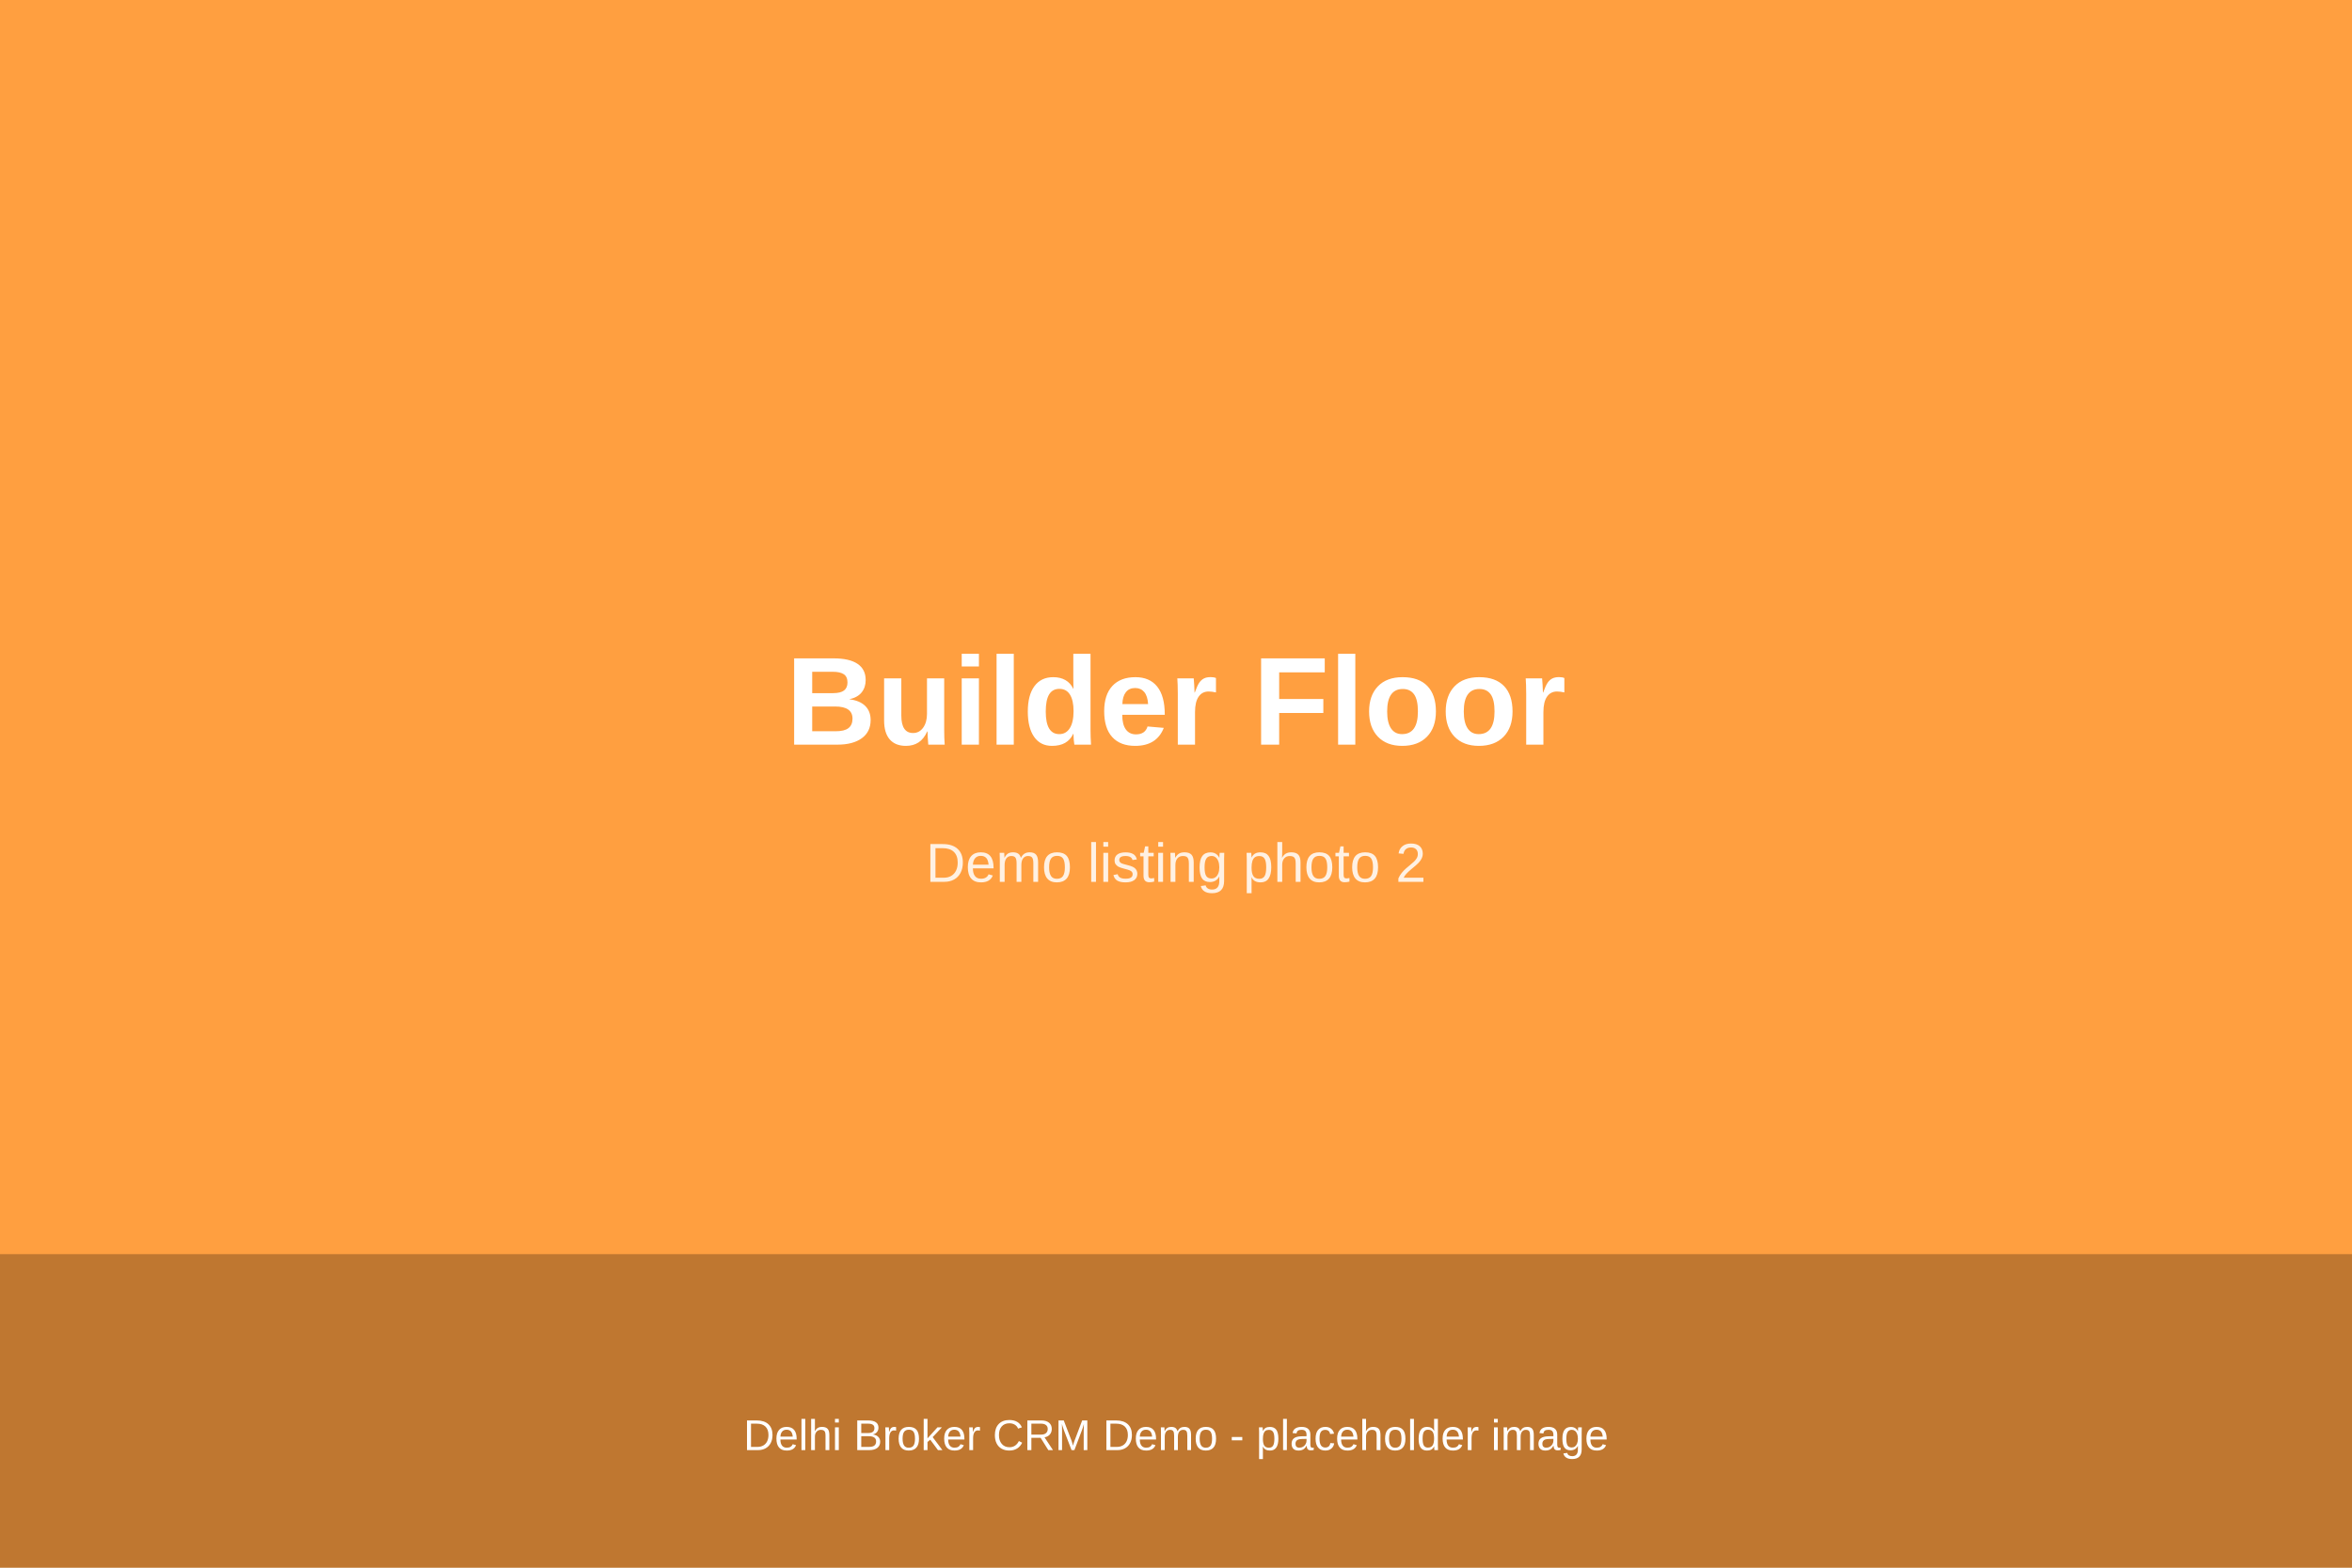
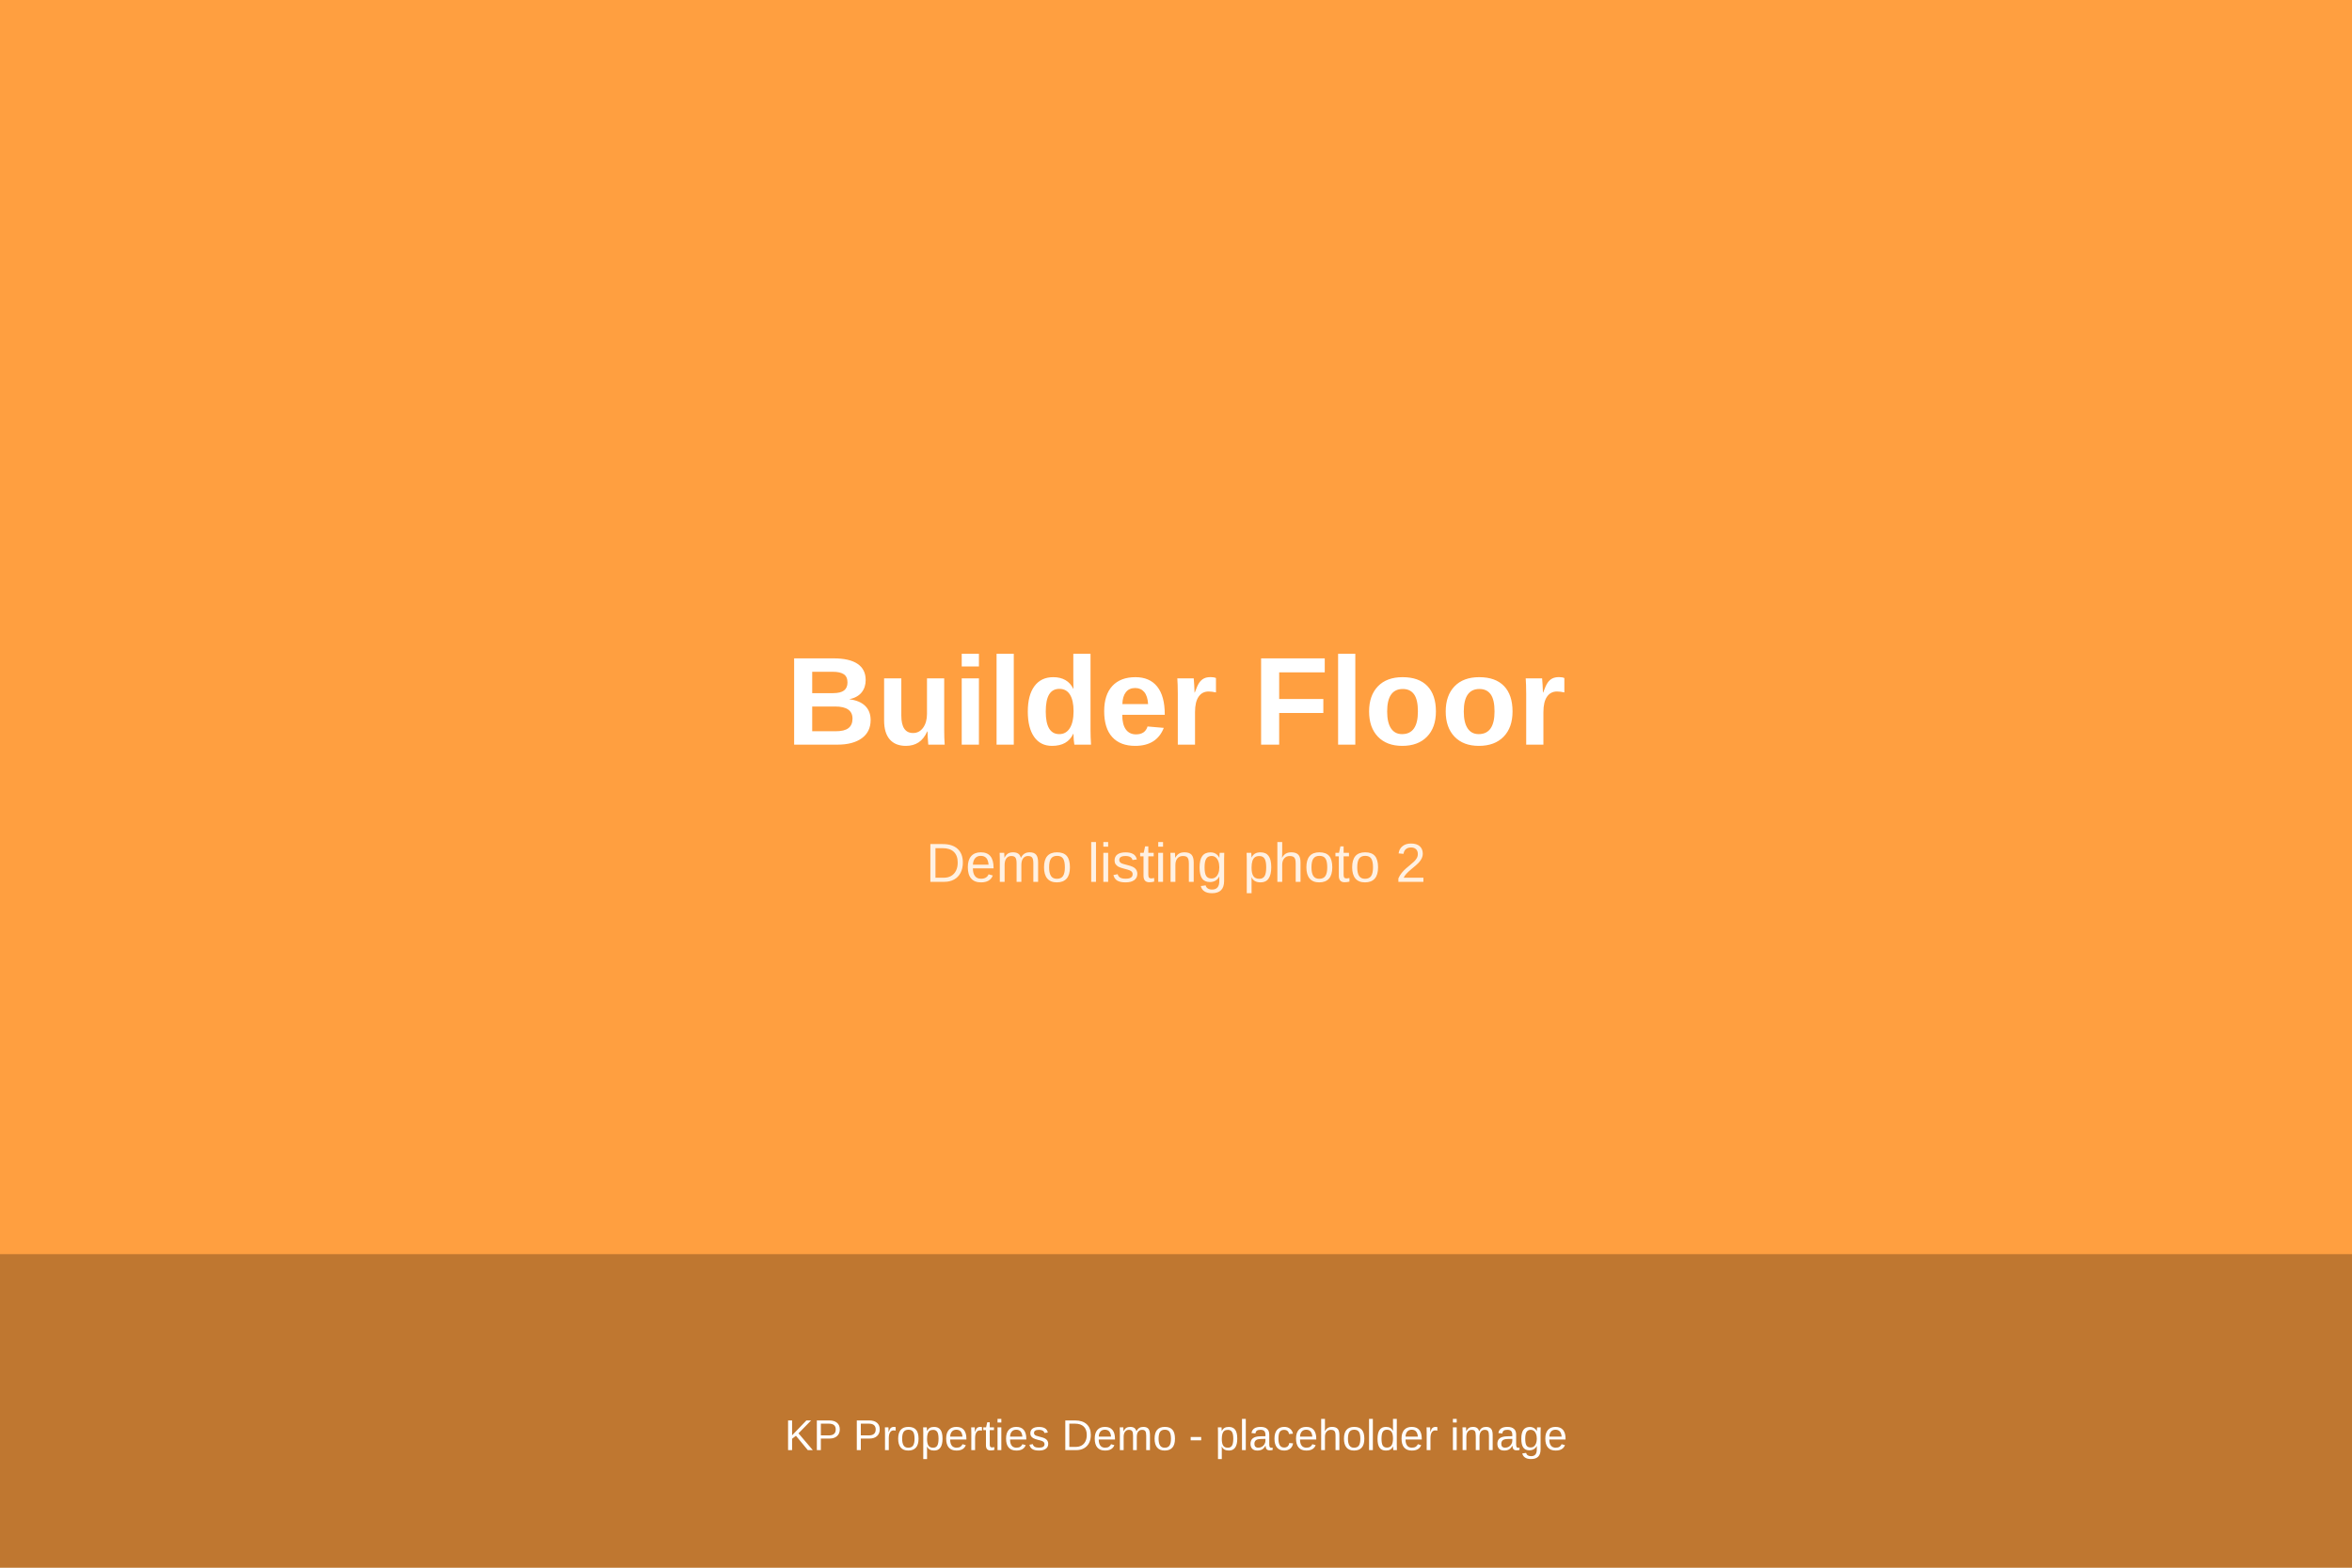
<svg xmlns="http://www.w3.org/2000/svg" width="1200" height="800" viewBox="0 0 1200 800">
  <rect width="1200" height="800" fill="#FF9F40" />
  <rect x="0" y="640" width="1200" height="160" fill="rgba(0,0,0,0.25)" />
  <text x="600" y="380" font-family="Arial, sans-serif" font-size="64" font-weight="700" fill="#ffffff" text-anchor="middle">Builder Floor</text>
  <text x="600" y="450" font-family="Arial, sans-serif" font-size="28" fill="rgba(255,255,255,0.85)" text-anchor="middle">Demo listing photo 2</text>
-   <text x="600" y="740" font-family="Arial, sans-serif" font-size="22" fill="#ffffff" text-anchor="middle">Delhi Broker CRM Demo - placeholder image</text>
+   <text x="600" y="740" font-family="Arial, sans-serif" font-size="22" fill="#ffffff" text-anchor="middle">KP Properties Demo - placeholder image</text>
</svg>
